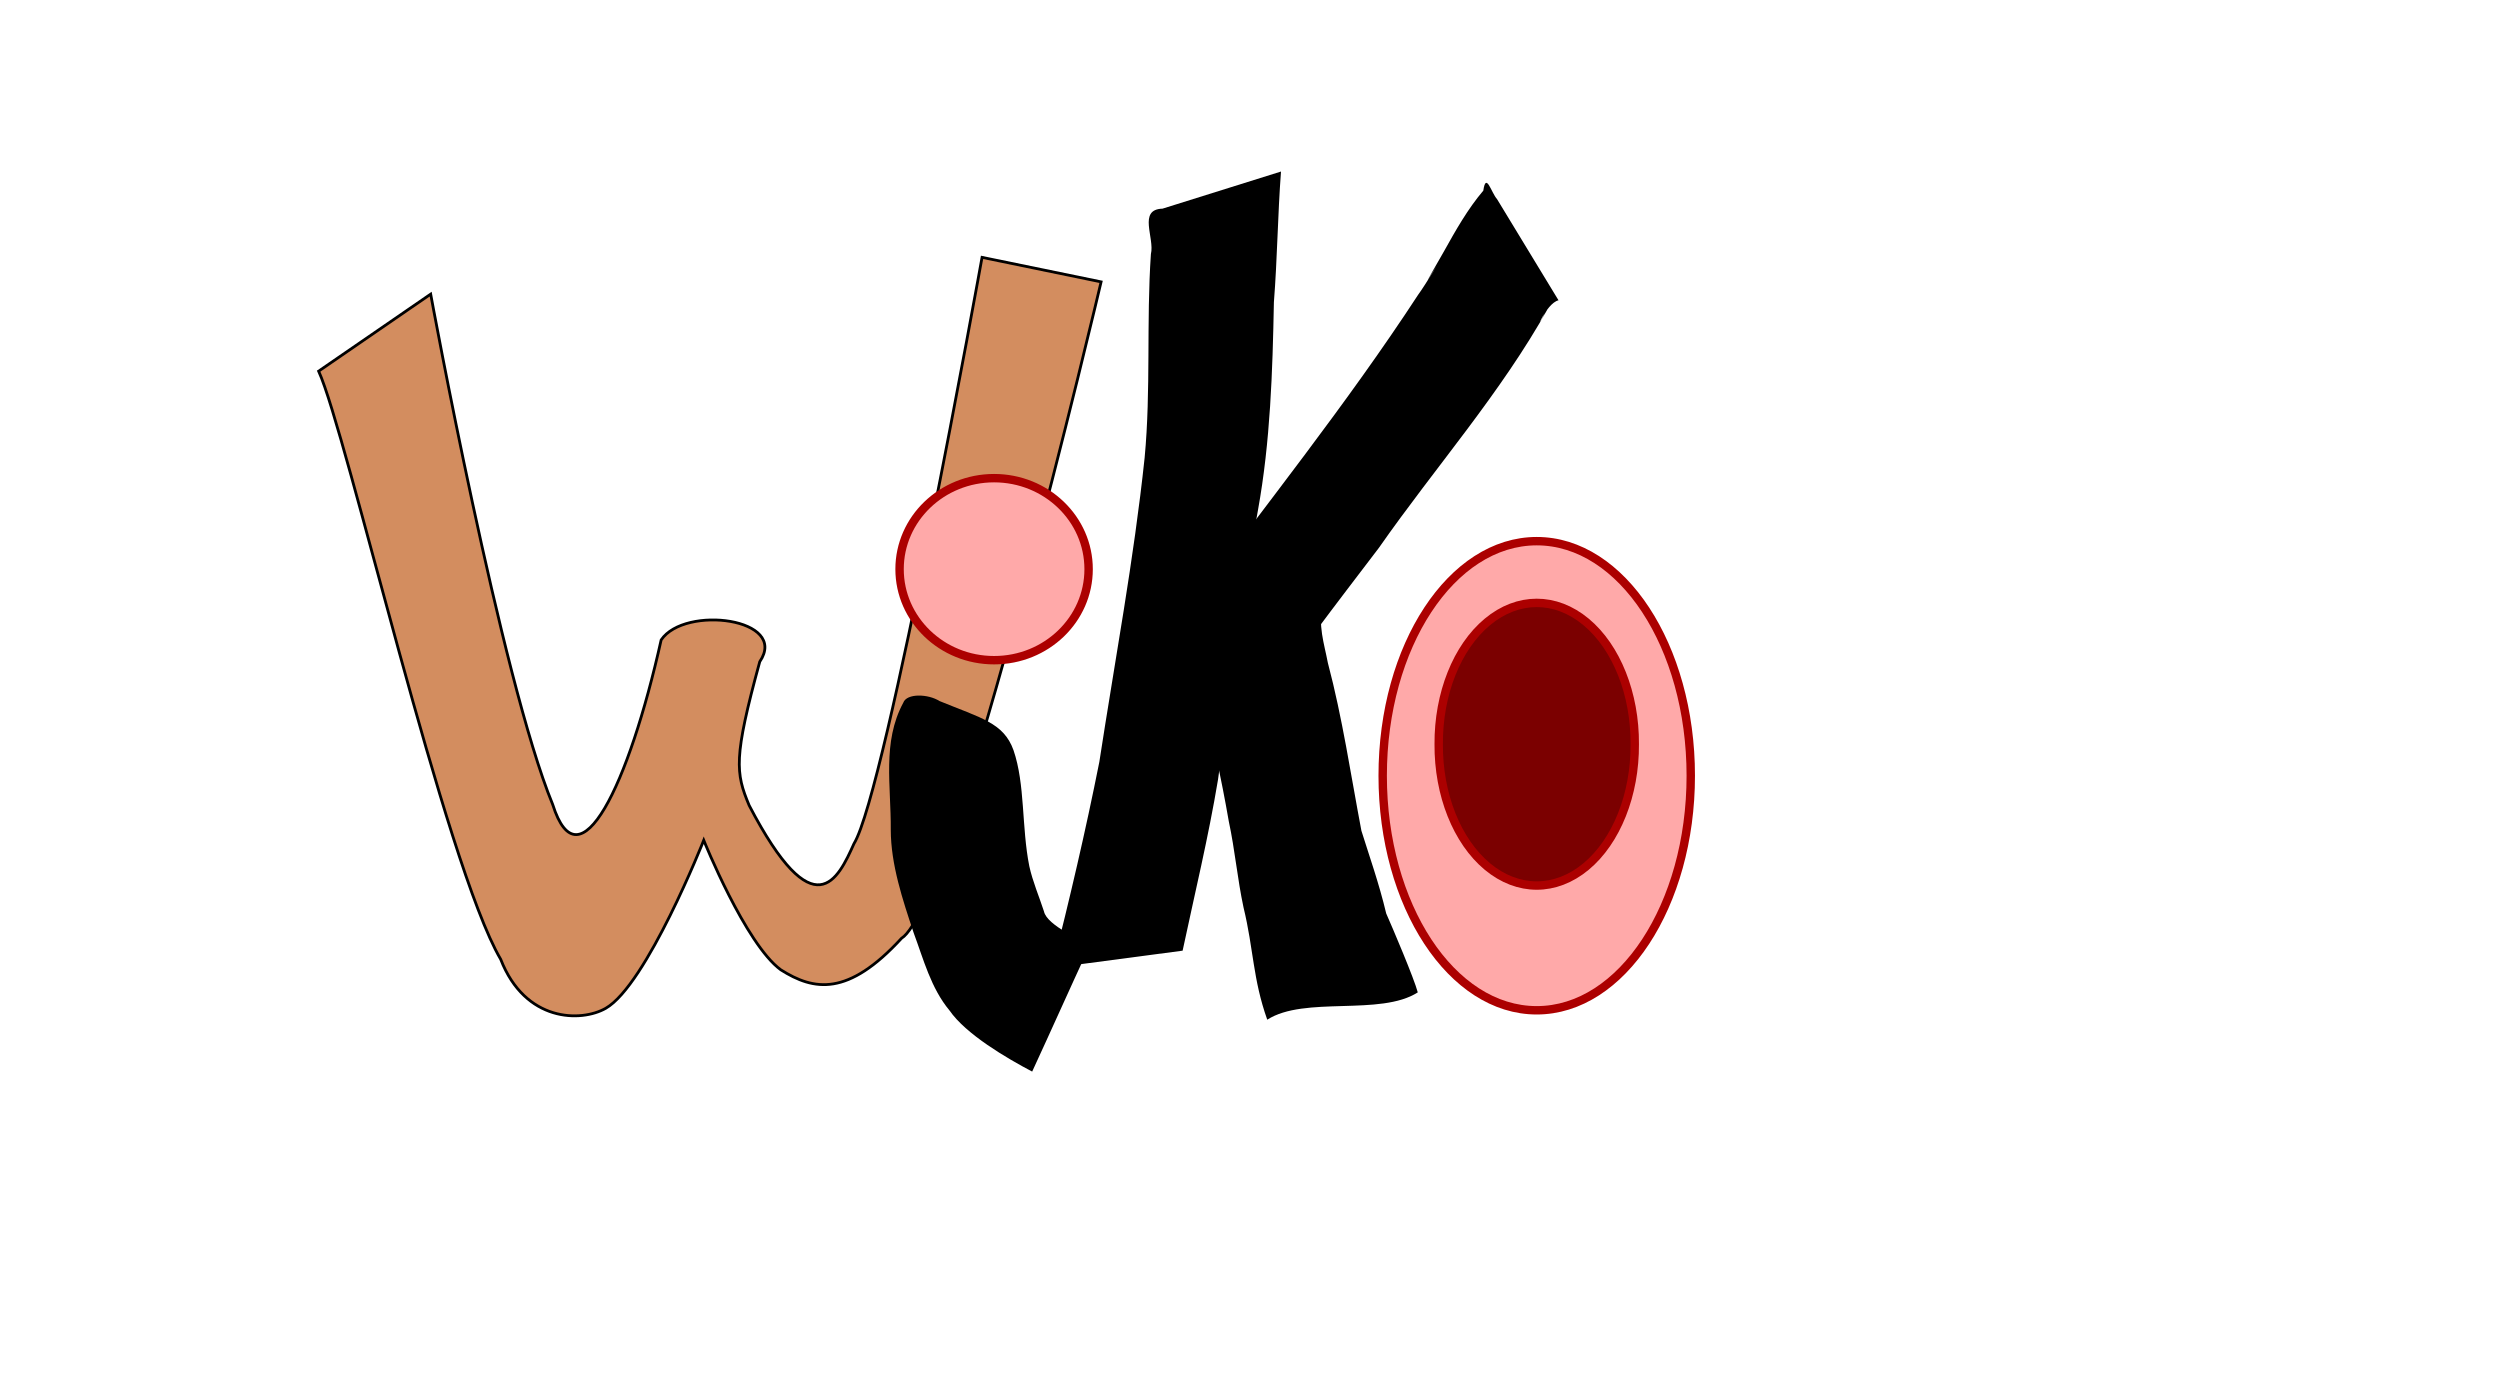
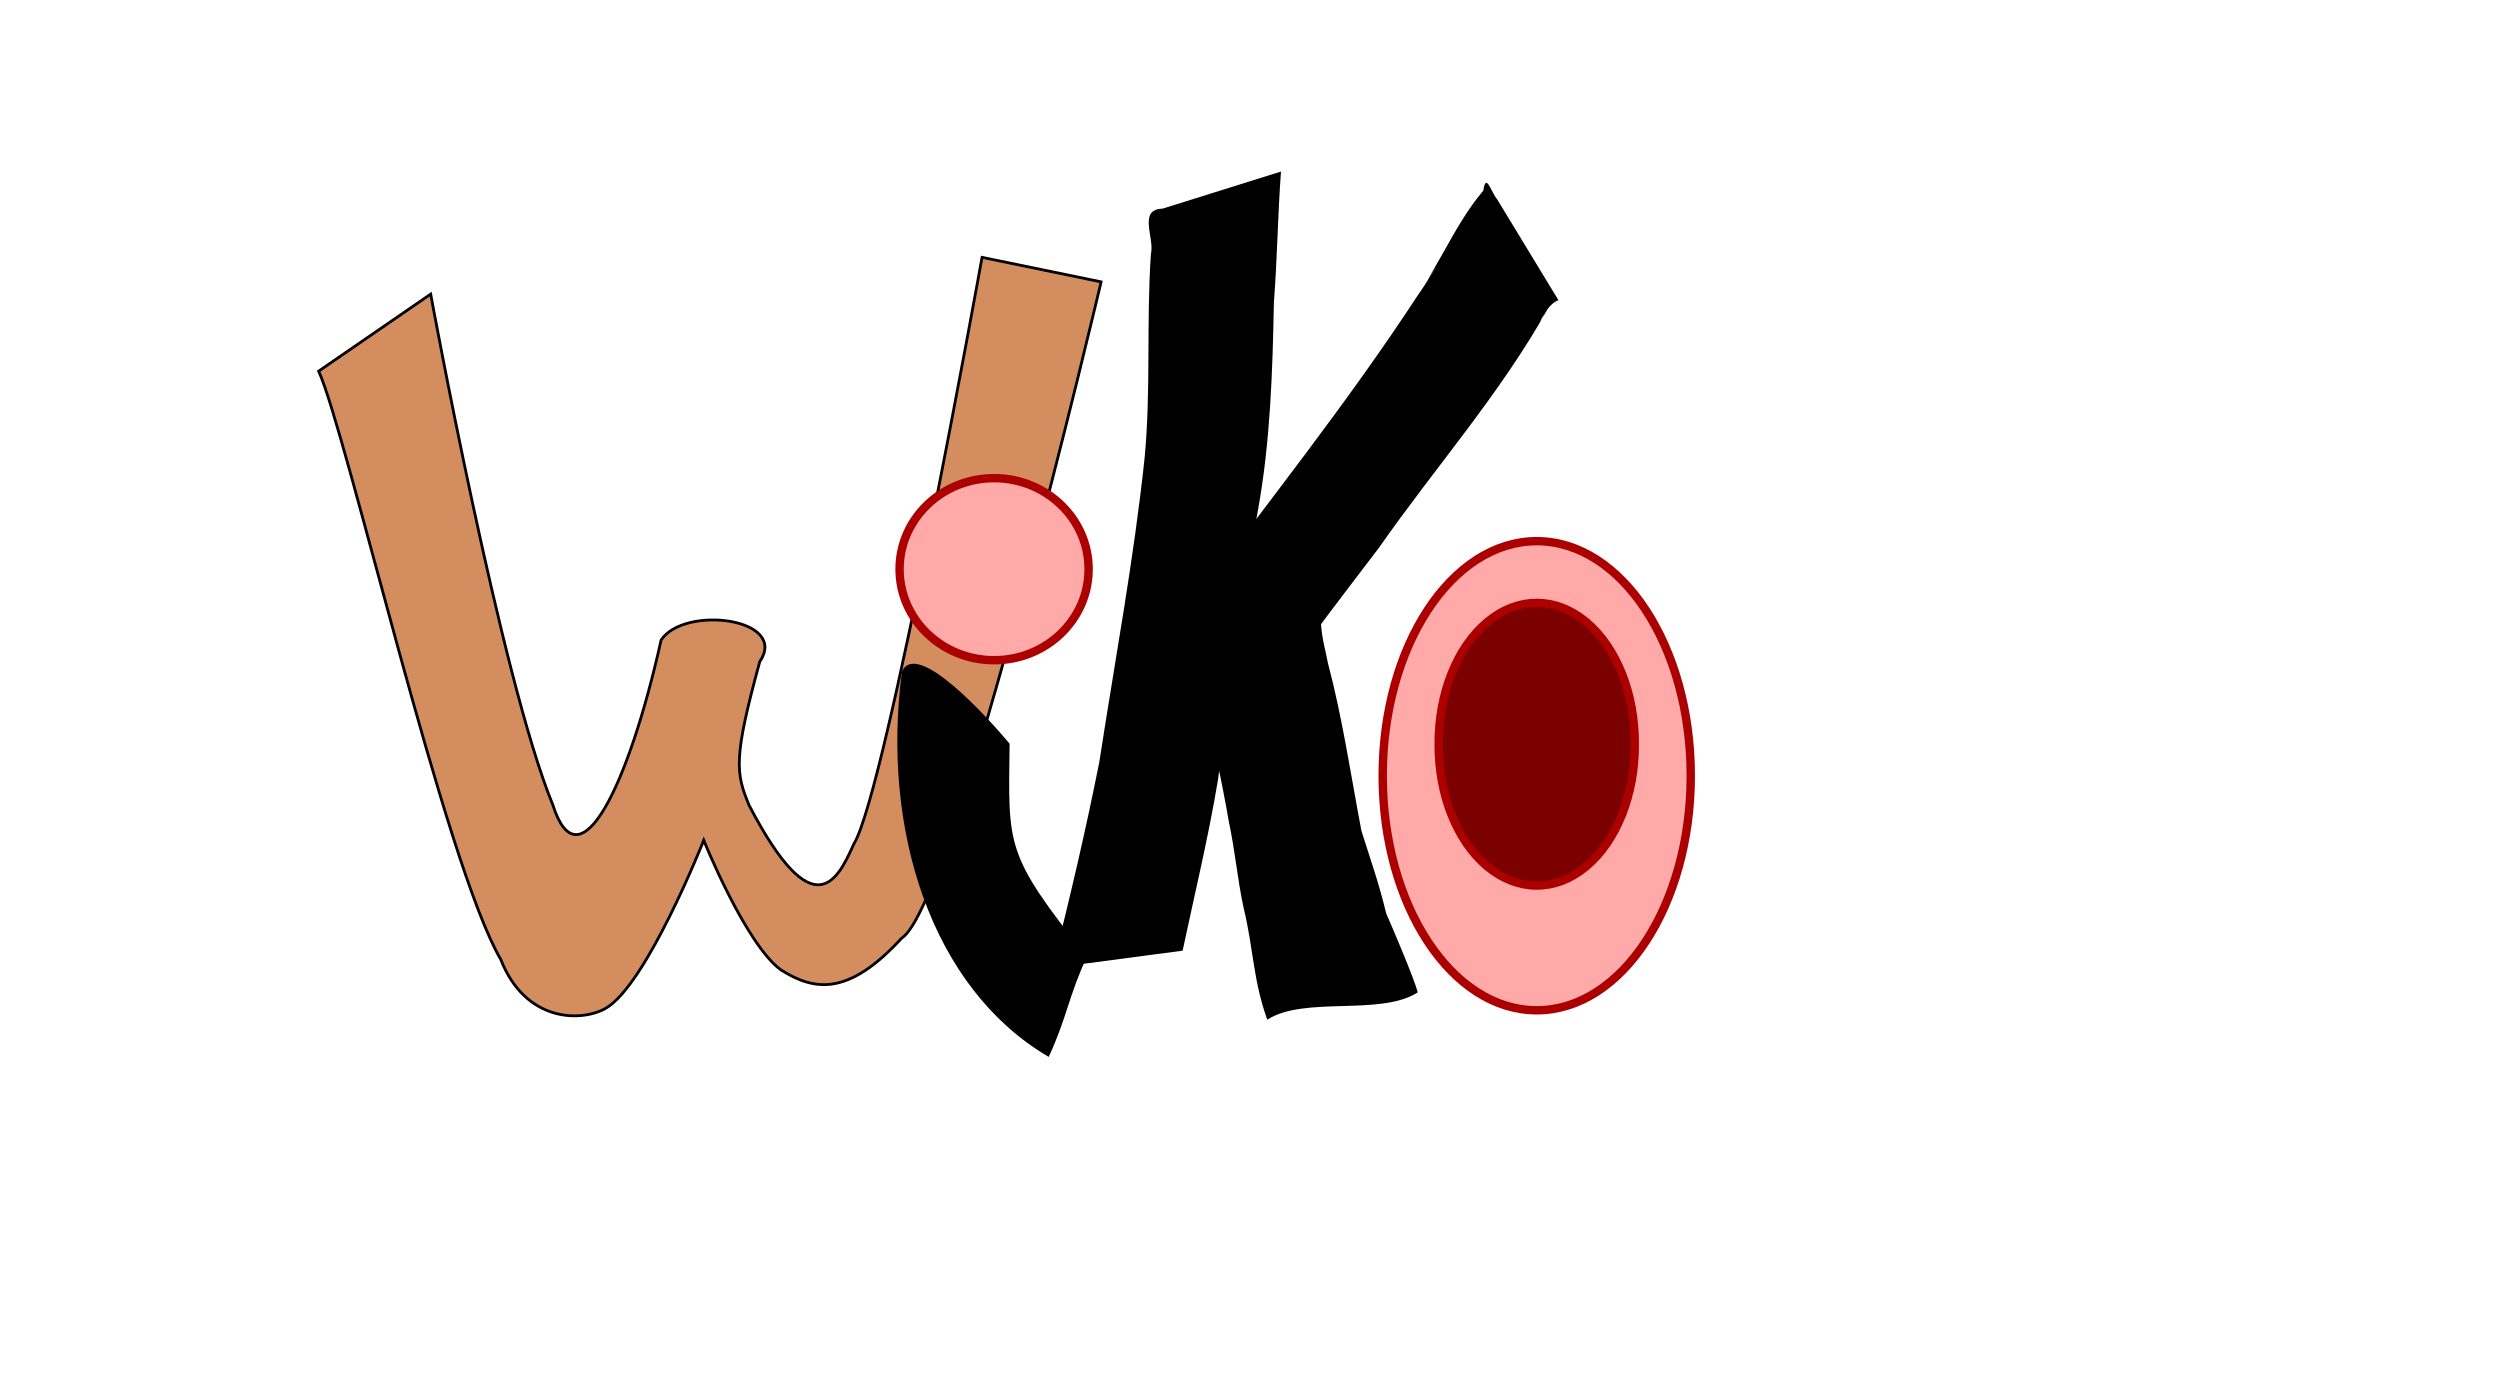
<svg xmlns="http://www.w3.org/2000/svg" width="90mm" height="50mm" id="svg2160">
  <defs id="defs3" />
  <g id="layer1">
    <path style="fill:#d38d5f;fill-opacity:1;fill-rule:evenodd;stroke:#000000;stroke-width:0.286pt;stroke-linecap:butt;stroke-linejoin:miter;stroke-opacity:1" d="M 43.356,50.499 C 47.166,58.835 60.599,117.726 68.125,130.524 C 71.46,139.098 79.081,139.098 82.416,137.193 C 87.98,134.013 95.753,114.328 95.753,114.328 C 95.753,114.328 101.419,128.413 106.233,131.953 C 110.758,134.811 115.361,135.62 122.667,127.666 C 129.894,123.155 149.818,38.352 149.818,38.352 L 133.622,35.017 C 133.622,35.017 120.541,107.739 116.195,114.792 C 114.036,119.589 110.817,126.625 101.933,109.586 C 100.083,105.152 99.787,103.144 103.375,90.035 C 107.366,84.141 93.187,82.295 89.959,87.071 C 85.556,106.83 78.808,120.886 75.198,109.456 C 68.199,92.438 58.599,40.019 58.599,40.019 L 43.356,50.499 z " id="path3198" />
-     <path style="fill:#000000;fill-opacity:1;fill-rule:nonzero;stroke:none;stroke-width:1pt;stroke-linecap:butt;stroke-linejoin:miter;stroke-opacity:1" d="M 137.899,102.07 C 139.501,106.723 138.984,112.512 140.049,117.852 C 140.512,119.959 141.378,121.955 142.041,123.996 C 142.47,126.013 147.349,127.775 148.055,129.13 C 145.516,134.619 142.978,140.313 140.44,145.803 C 136.961,143.972 131.425,140.726 129.188,137.482 C 126.659,134.439 125.664,130.543 124.31,126.909 C 122.813,122.407 121.211,117.644 121.201,112.907 C 121.253,106.948 120.009,100.972 122.898,95.624 C 123.357,94.297 126.305,94.412 127.826,95.384 C 133.446,97.692 136.566,98.333 137.899,102.07 z " id="path2181" />
+     <path style="fill:#000000;fill-opacity:1;fill-rule:nonzero;stroke:none;stroke-width:1pt;stroke-linecap:butt;stroke-linejoin:miter;stroke-opacity:1" d="M 137.369,101.187 C 137.202,115.263 136.699,116.114 147.878,130.191 C 145.34,135.68 145.228,138.313 142.69,143.803 C 126.665,134.429 119.881,112.774 122.722,91.381 C 124.7,86.904 134.449,97.684 137.369,101.187 z " id="path2181" />
    <path style="fill:#000000;fill-opacity:1;fill-rule:nonzero;stroke:none;stroke-width:1pt;stroke-linecap:butt;stroke-linejoin:miter;stroke-opacity:1" d="M 174.297,23.339 C 173.849,29.255 173.796,35.204 173.33,41.126 C 173.148,50.579 172.852,60.059 171.167,69.387 C 168.924,81.55 167.425,93.828 165.727,106.073 C 164.428,113.893 162.558,121.601 160.911,129.351 C 154.995,130.134 149.078,130.918 143.162,131.701 C 145.521,122.413 147.709,113.069 149.579,103.67 C 151.694,89.879 154.278,76.147 155.743,62.266 C 156.612,53.055 155.964,43.792 156.595,34.569 C 157.135,32.388 154.783,28.49 158.177,28.39 C 163.55,26.706 168.923,25.022 174.297,23.339 z " id="path2185" />
    <path style="fill:#000000;fill-opacity:1;fill-rule:nonzero;stroke:none;stroke-width:1pt;stroke-linecap:butt;stroke-linejoin:miter;stroke-opacity:1" d="M 212.056,40.86 C 210.34,41.248 208.538,45.969 210.282,42.428 C 211.133,40.842 212.182,39.214 210.728,41.777 C 204.213,53.505 195.263,63.59 187.61,74.55 C 181.748,82.243 175.84,89.907 170.44,97.938 C 169.732,98.71 169.171,96.239 168.527,95.583 C 166.166,91.479 163.804,87.374 161.442,83.27 C 172.019,68.931 183.21,55.028 192.963,40.096 C 193.783,39.014 196.867,33.95 194.719,37.365 C 193.23,39.834 195.952,35.099 196.465,34.211 C 198.072,31.329 199.685,28.46 201.824,25.936 C 202.193,23.345 202.896,26.212 203.69,27.09 C 206.479,31.68 209.268,36.27 212.056,40.86 z " id="path2187" />
    <path style="fill:#000000;fill-opacity:1;fill-rule:nonzero;stroke:none;stroke-width:1pt;stroke-linecap:butt;stroke-linejoin:miter;stroke-opacity:1" d="M 180.034,82.342 C 179.262,84.95 180.185,87.602 180.672,90.187 C 182.662,97.7 183.787,105.407 185.237,113.034 C 186.277,116.37 187.645,120.209 188.611,124.289 C 189.454,126.187 192.423,133.166 192.906,135.026 C 187.819,138.295 177.513,135.475 172.426,138.743 C 170.446,133.154 170.599,129.267 169.196,123.461 C 168.365,119.593 168.028,115.632 167.194,111.759 C 166.161,105.813 164.896,99.902 163.207,94.109 C 162.785,92.107 161.91,89.889 162.059,87.975 C 168.051,86.097 174.042,84.22 180.034,82.342 z " id="path2189" />
    <path style="opacity:1;color:#000000;fill:#ffa9a9;fill-opacity:1;fill-rule:nonzero;stroke:#ac0000;stroke-width:1;stroke-linecap:round;stroke-linejoin:round;marker:none;marker-start:none;marker-mid:none;marker-end:none;stroke-miterlimit:4;stroke-dasharray:none;stroke-dashoffset:0;stroke-opacity:1;visibility:visible;display:inline;overflow:visible" id="path2195" d="M 109.167 107.999 A 11.25 10.833 0 1 1  86.667,107.999 A 11.25 10.833 0 1 1  109.167 107.999 z" transform="matrix(1.143219,0,0,1.143219,23.3189,-46.02271)" />
    <path style="opacity:1;color:#000000;fill:#ffa9a9;fill-opacity:1;fill-rule:nonzero;stroke:#ac0000;stroke-width:1;stroke-linecap:round;stroke-linejoin:round;marker:none;marker-start:none;marker-mid:none;marker-end:none;stroke-miterlimit:4;stroke-dasharray:none;stroke-dashoffset:0;stroke-opacity:1;visibility:visible;display:inline;overflow:visible" id="path2207" d="M 190 134.249 A 18.333 27.917 0 1 1  153.333,134.249 A 18.333 27.917 0 1 1  190 134.249 z" transform="matrix(1.143219,0,0,1.143219,12.83939,-47.92807)" />
    <path style="opacity:1;color:#000000;fill:#7b0000;fill-opacity:1;fill-rule:nonzero;stroke:#ac0000;stroke-width:1;stroke-linecap:round;stroke-linejoin:round;marker:none;marker-start:none;marker-mid:none;marker-end:none;stroke-miterlimit:4;stroke-dasharray:none;stroke-dashoffset:0;stroke-opacity:1;visibility:visible;display:inline;overflow:visible" id="path2209" d="M 182.5 128.832 A 11.667 16.667 0 1 1  159.167,128.832 A 11.667 16.667 0 1 1  182.5 128.832 z" transform="matrix(1.143219,0,0,1.143219,13.79208,-46.02271)" />
  </g>
</svg>
